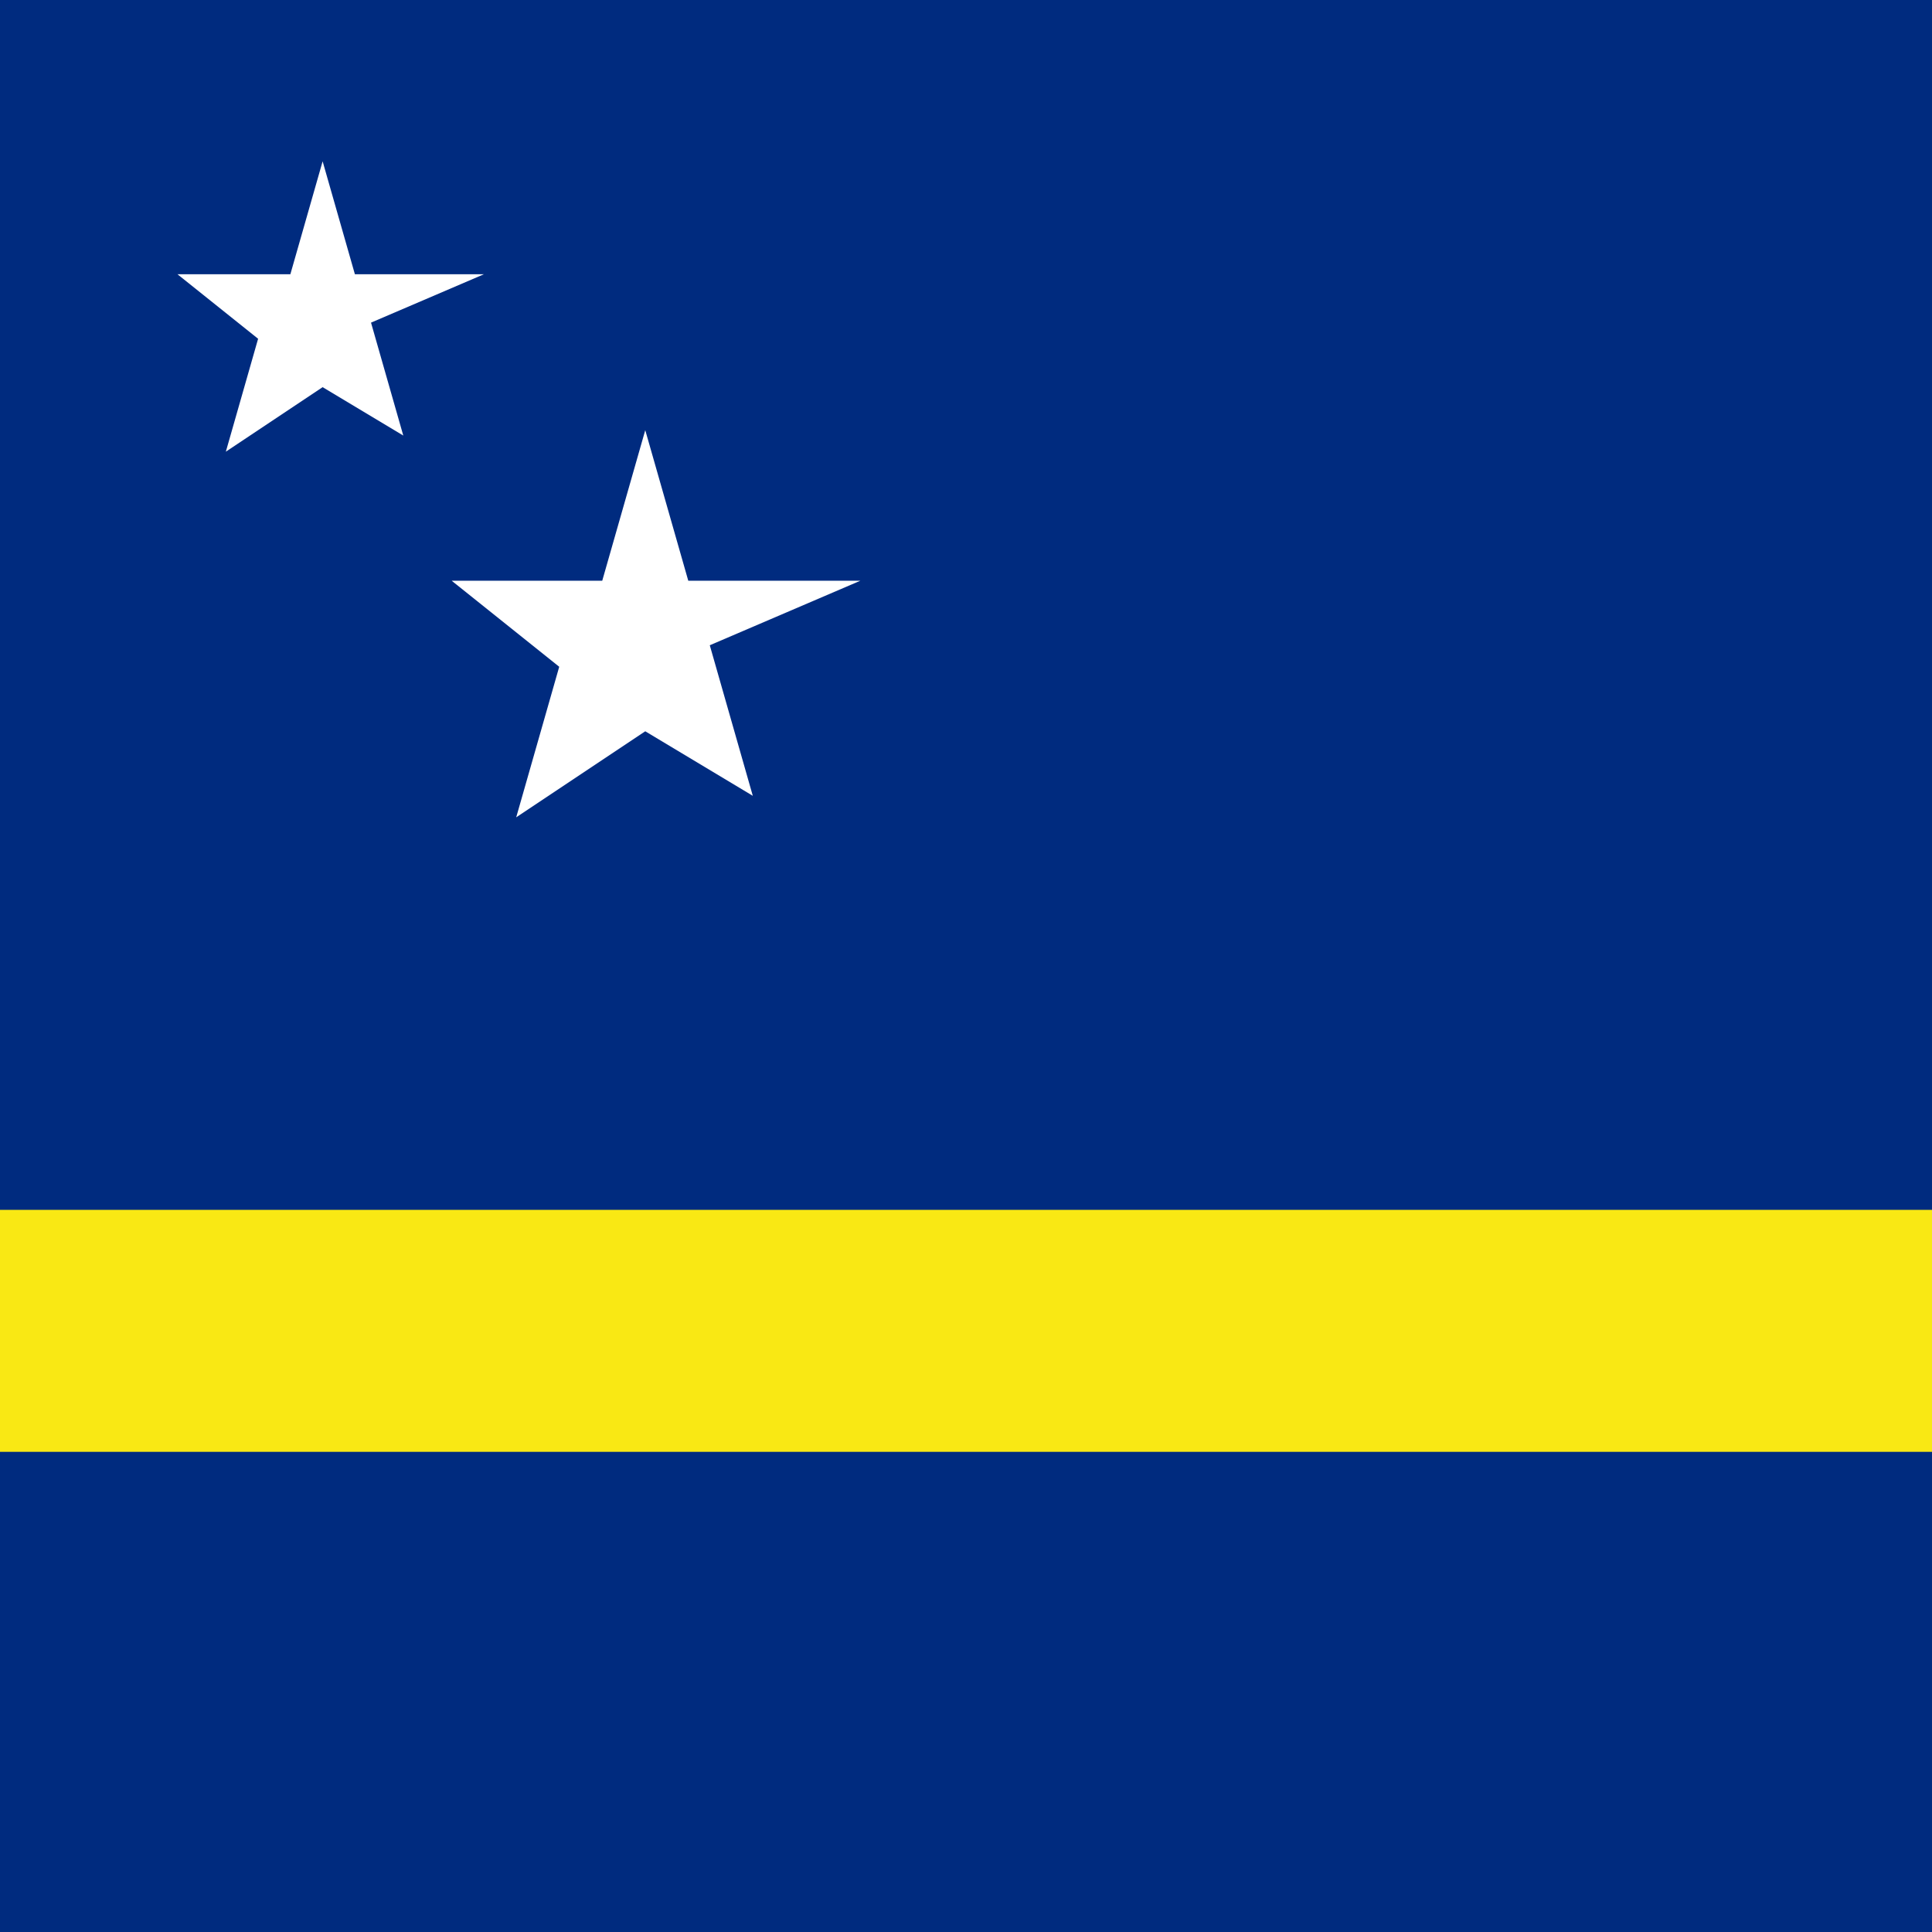
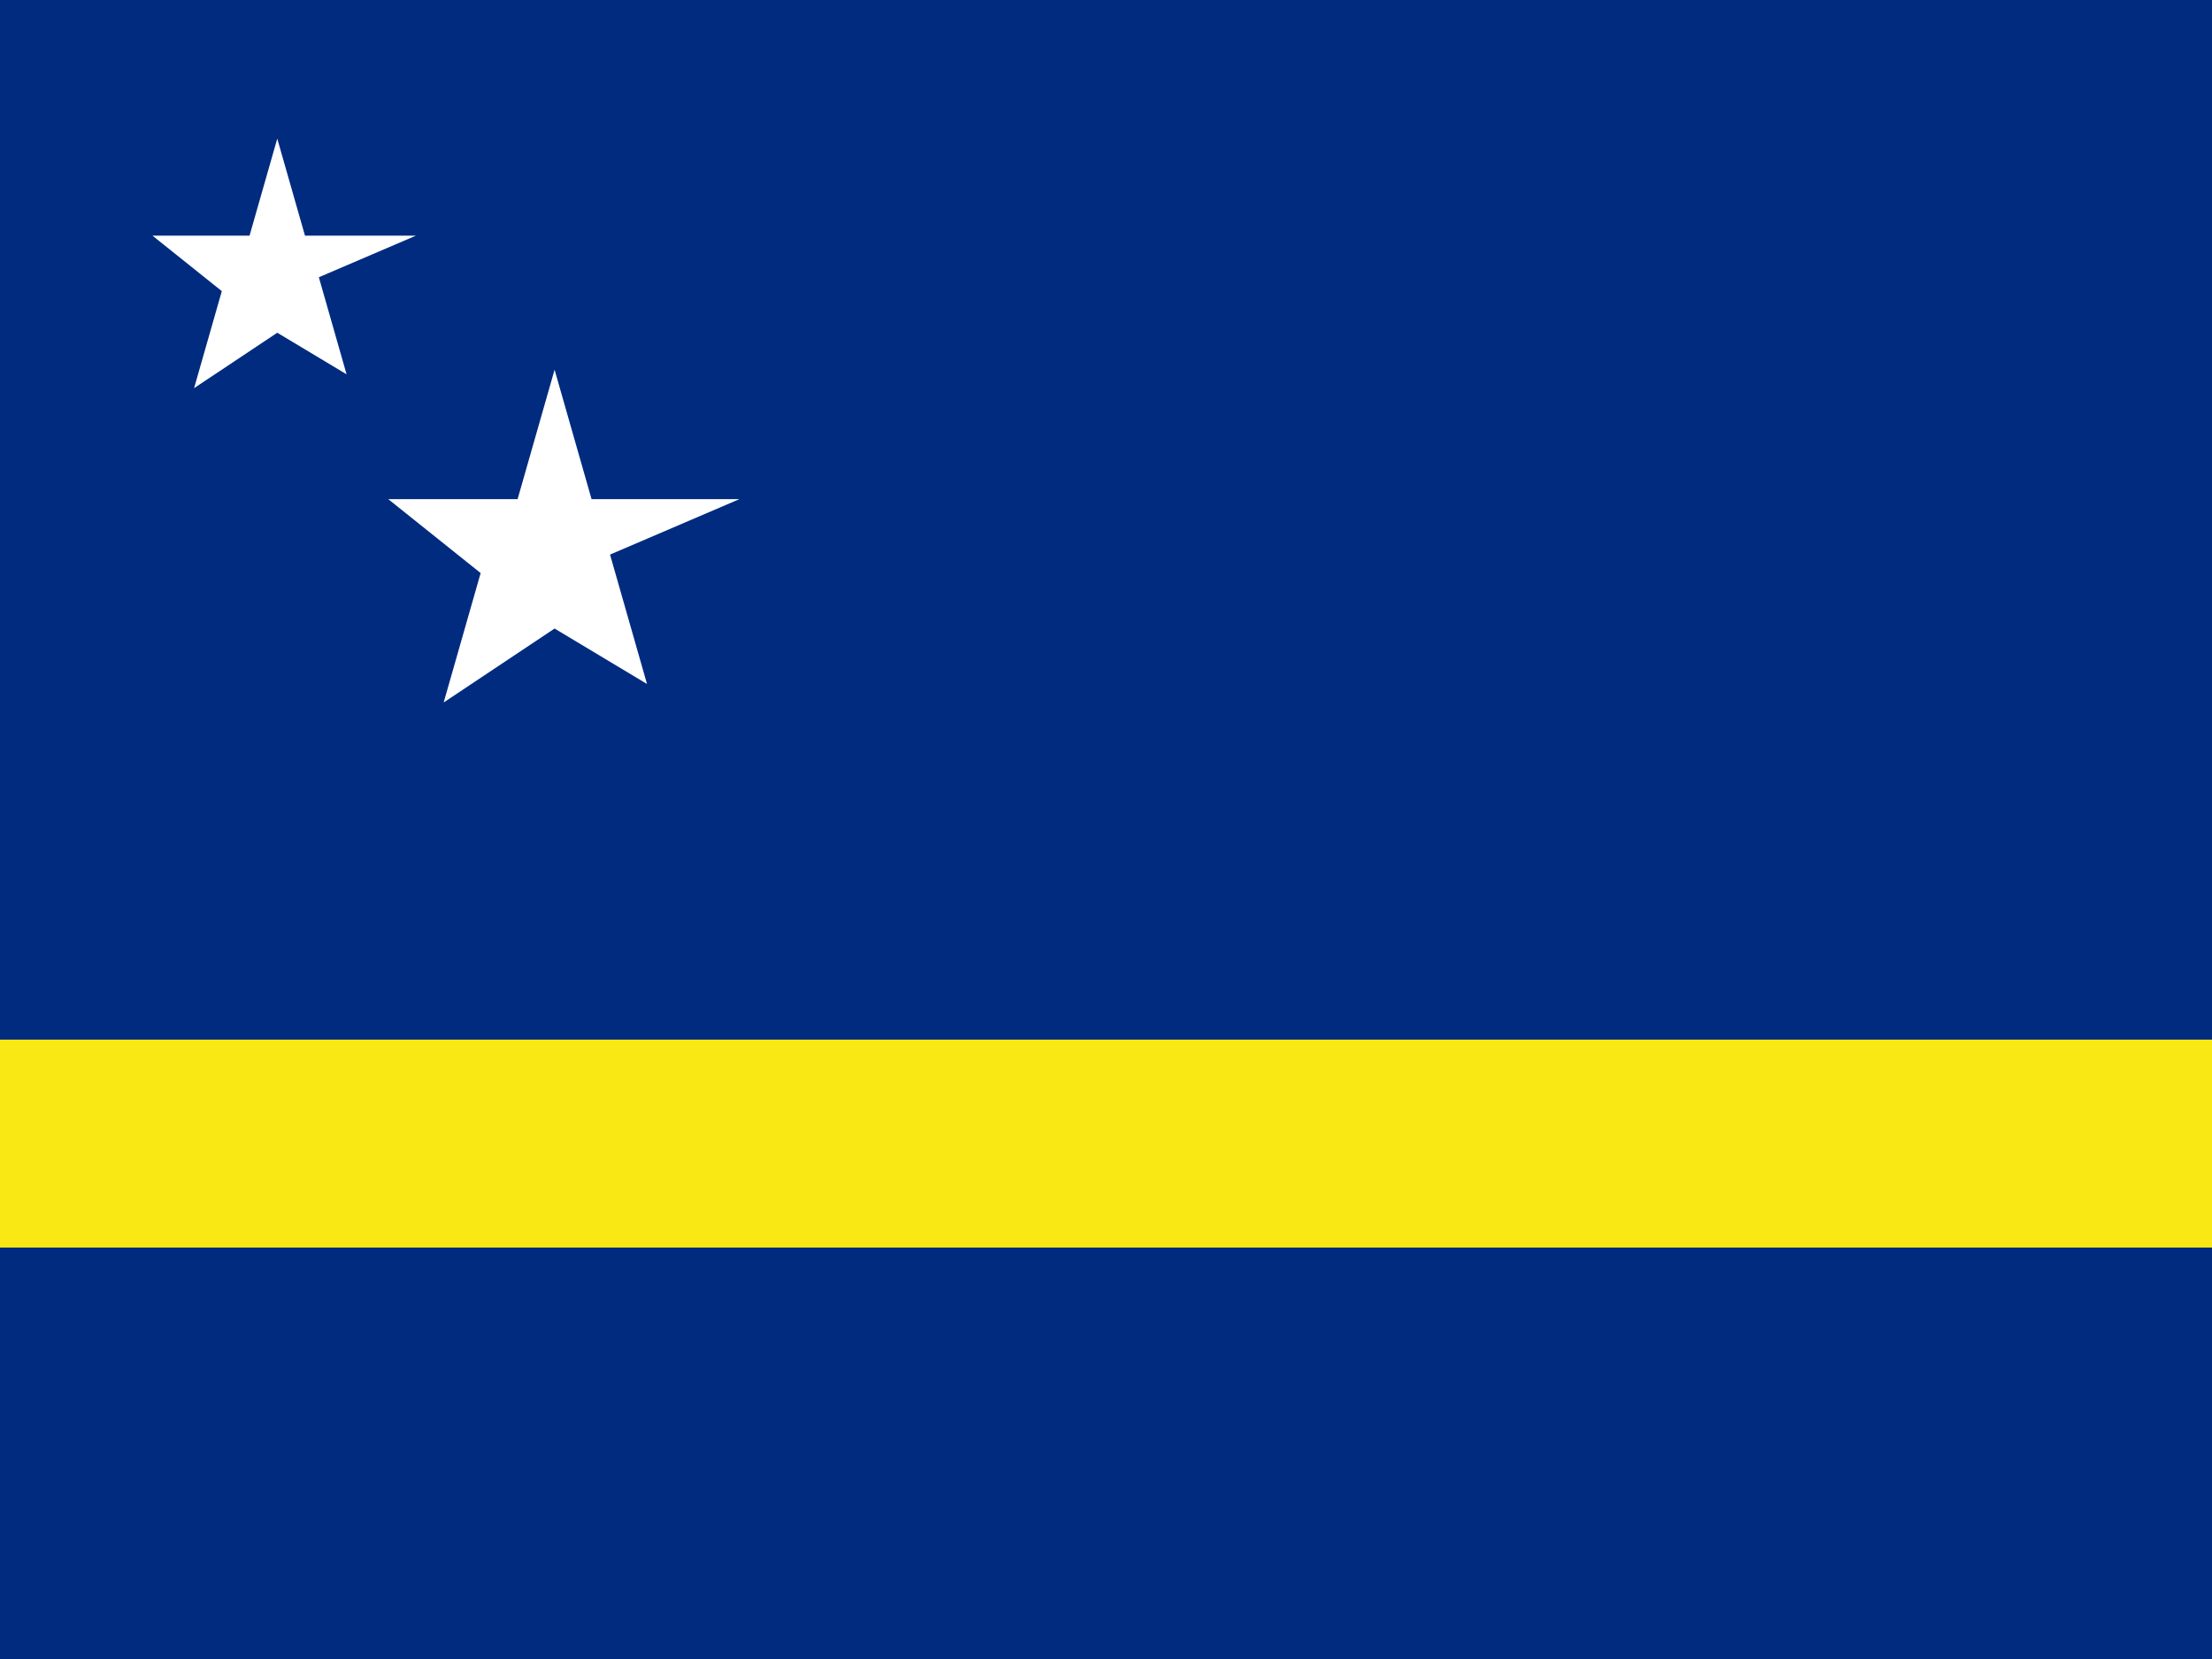
- <svg xmlns="http://www.w3.org/2000/svg" xmlns:xlink="http://www.w3.org/1999/xlink" id="flag-icon-css-cw" viewBox="0 0 512 512">
+ <svg xmlns="http://www.w3.org/2000/svg" xmlns:xlink="http://www.w3.org/1999/xlink" id="flag-icon-css-cw" viewBox="0 0 640 480">
  <defs>
    <clipPath id="a">
-       <path fill-opacity=".7" d="M0 0h9000v9000H0z" />
+       <path fill-opacity=".7" d="M0 0h682.7v512H0z" />
    </clipPath>
    <path id="b" d="M0-1l.2.7H1L.3 0l.2.7L0 .4l-.6.4.2-.7-.5-.4h.7z" />
  </defs>
-   <g clip-path="url(#a)" transform="scale(.057)">
-     <path fill="#002b7f" d="M0 0h13500v9000H0z" />
-     <path fill="#f9e814" d="M0 5625h13500v1125H0z" />
-     <use width="13500" height="9000" x="2" y="2" fill="#fff" transform="scale(750)" xlink:href="#b" />
-     <use width="13500" height="9000" x="3" y="3" fill="#fff" transform="scale(1000)" xlink:href="#b" />
+   <g clip-path="url(#a)" transform="scale(.94)">
+     <path fill="#002b7f" d="M0 0h768v512H0z" />
+     <path fill="#f9e814" d="M0 320h768v64H0z" />
+     <use width="13500" height="9000" x="2" y="2" fill="#fff" transform="scale(42.67)" xlink:href="#b" />
+     <use width="13500" height="9000" x="3" y="3" fill="#fff" transform="scale(56.9)" xlink:href="#b" />
  </g>
</svg>
